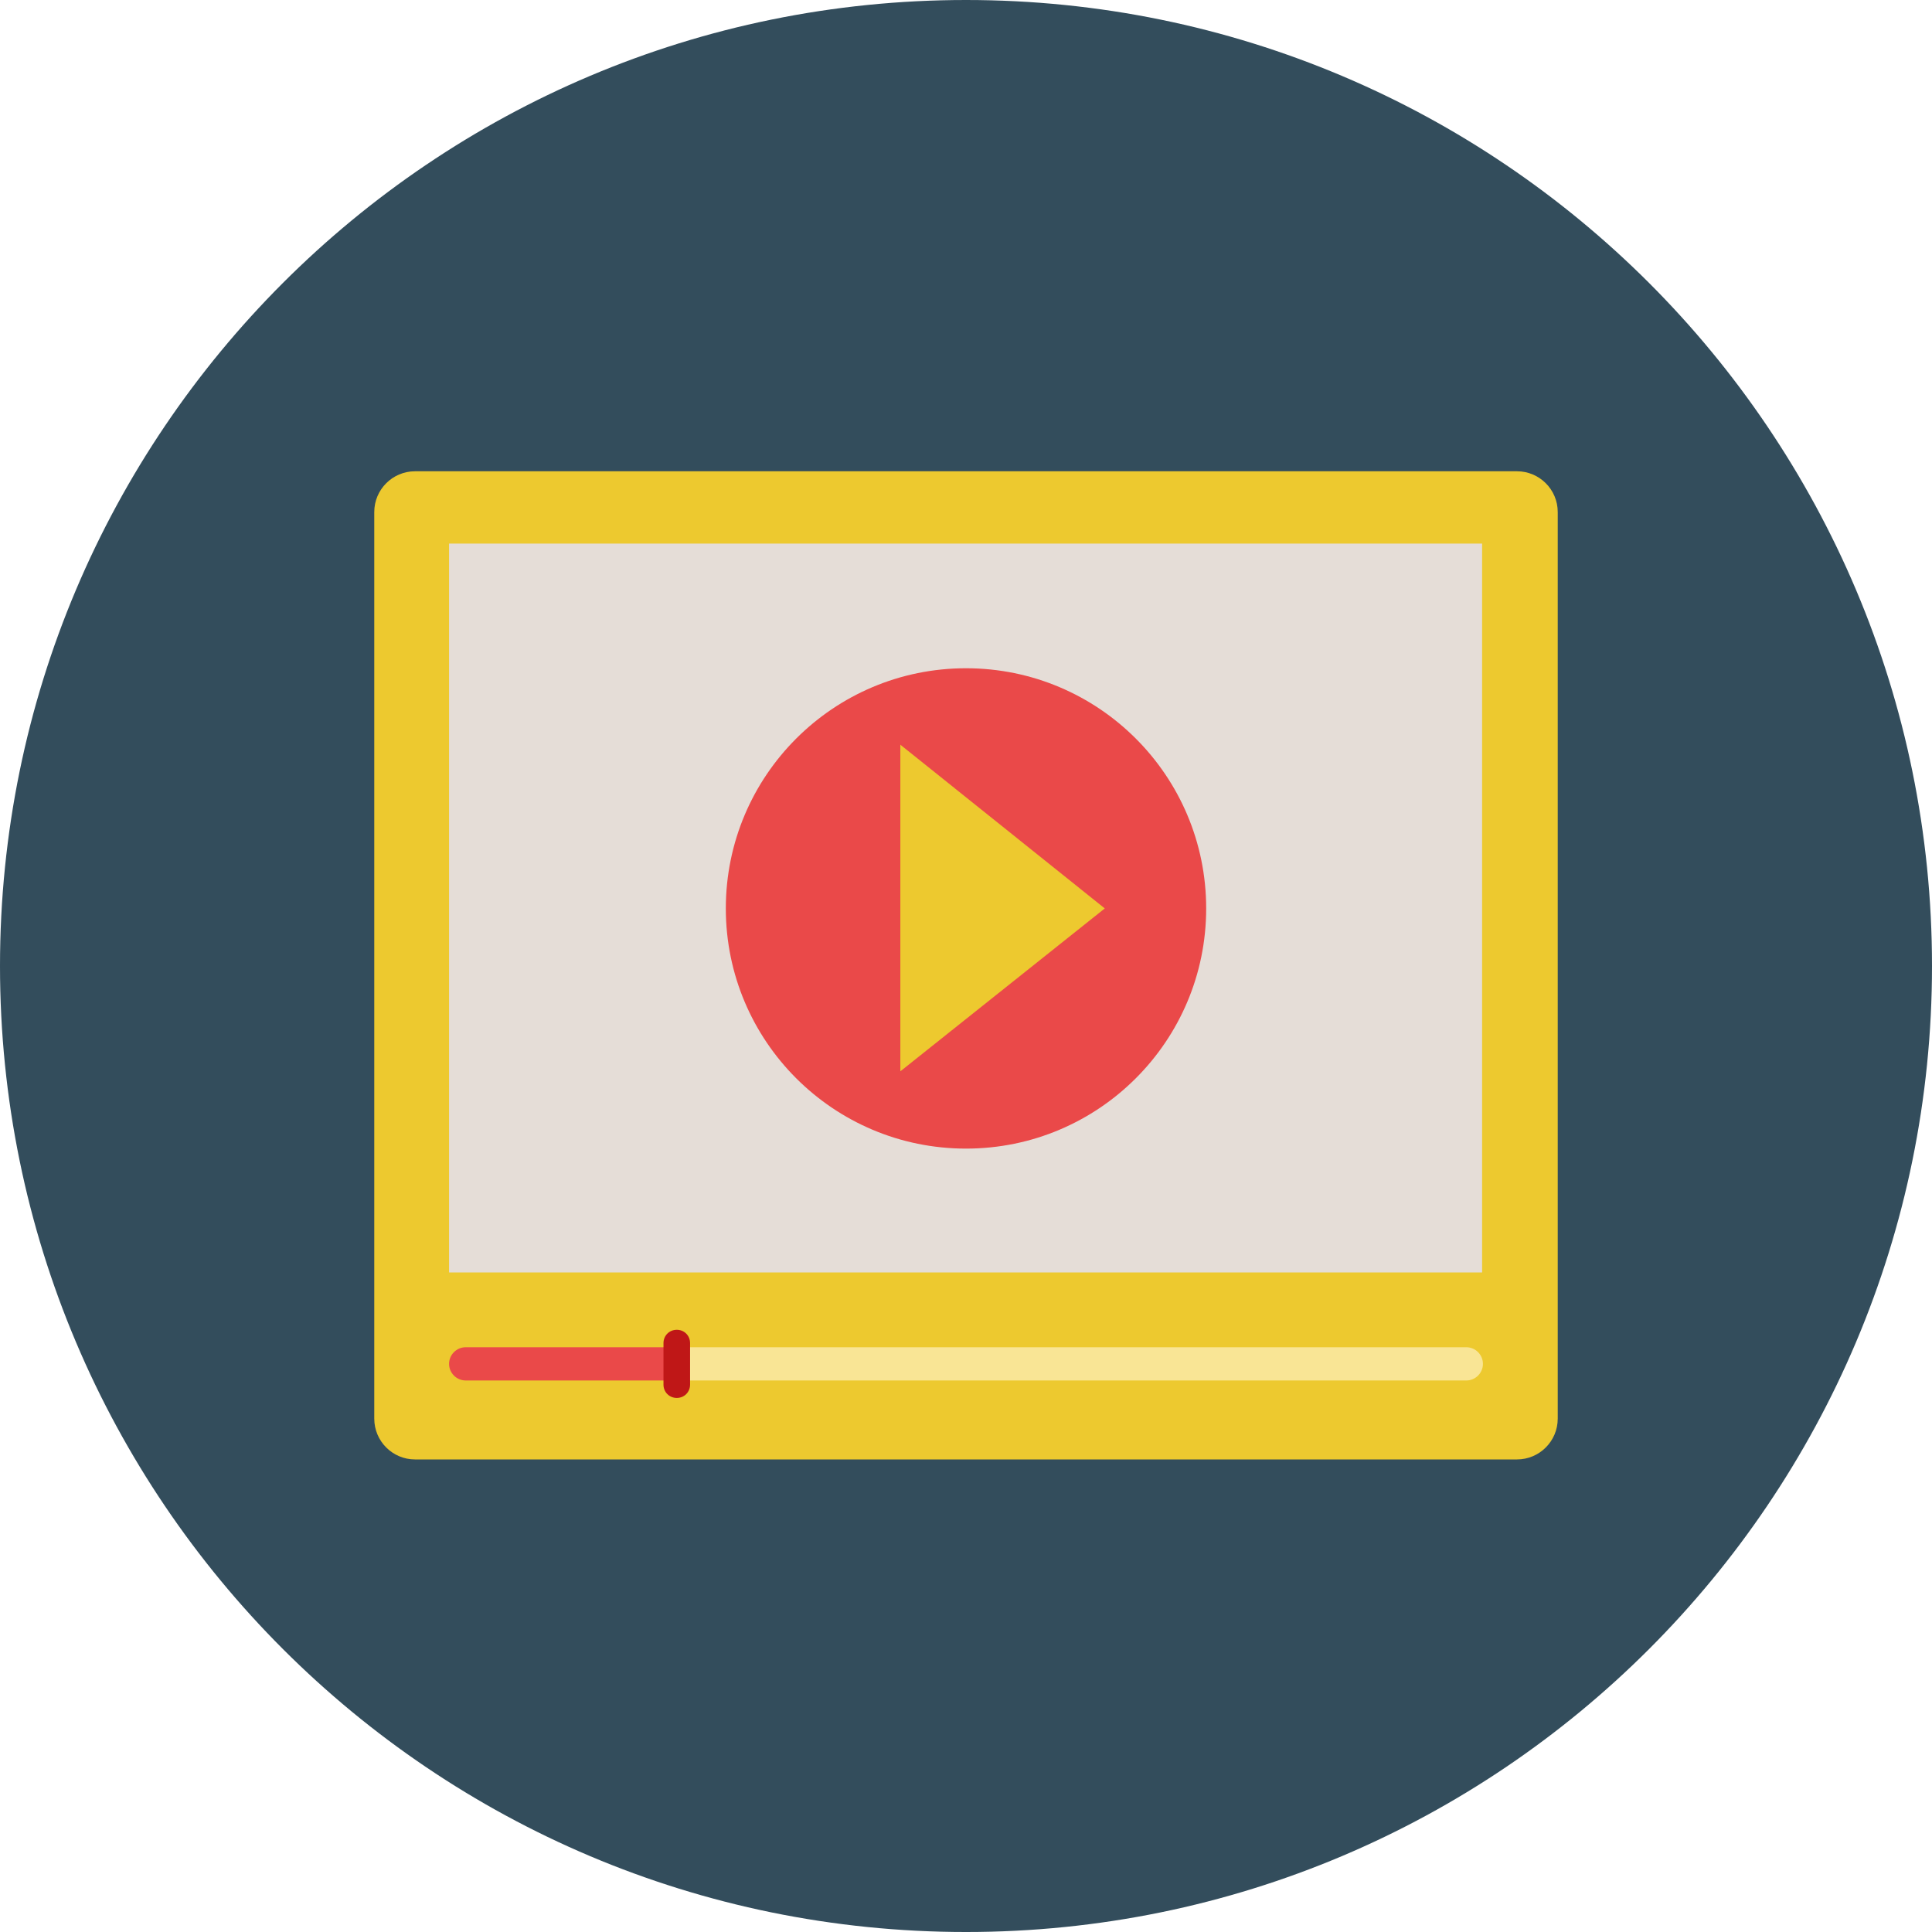
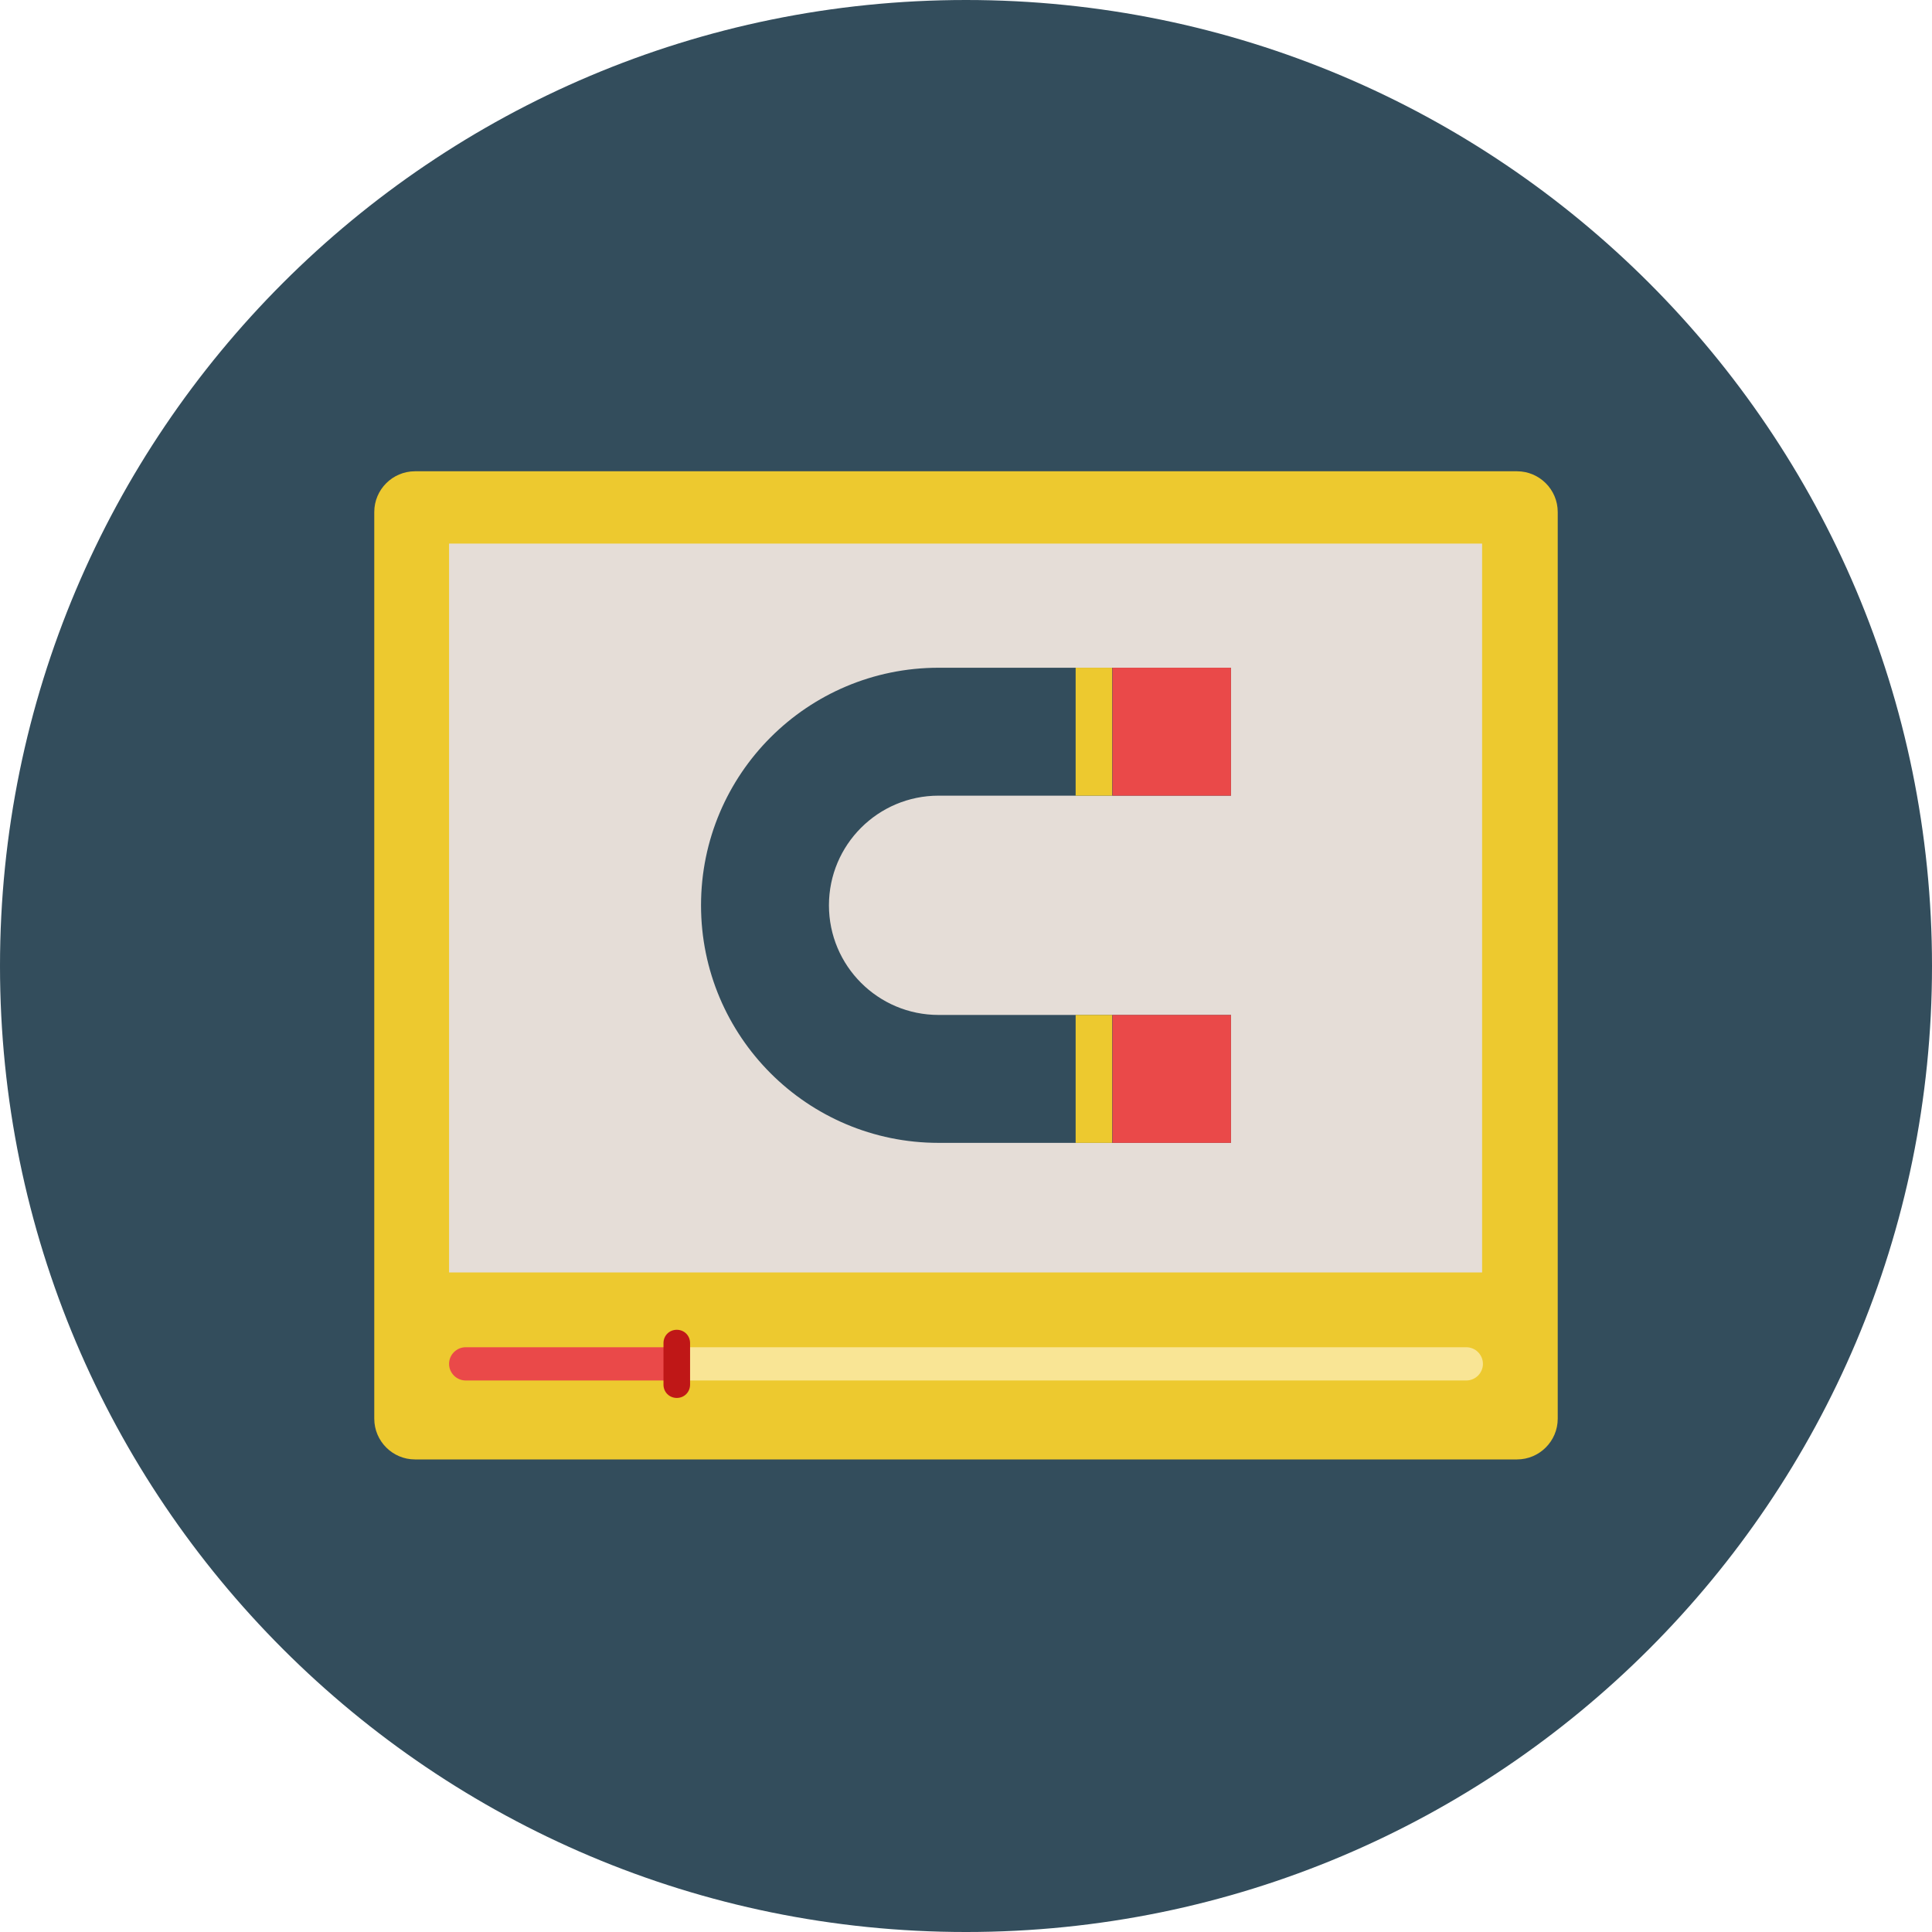
<svg xmlns="http://www.w3.org/2000/svg" version="1.1" id="Layer_1" x="0px" y="0px" viewBox="0 0 509.287 509.287" style="enable-background:new 0 0 509.287 509.287;" xml:space="preserve">
  <defs id="defs4354" />
  <circle style="fill:#334d5c;fill-opacity:1" cx="254.644" cy="254.644" r="254.644" id="circle4306" />
  <path style="fill:#edc92f;fill-opacity:1" d="m 399.892,124.232 -290.497,0 c -5.915,0 -10.735,4.82 -10.735,10.735 l 0,239.013 c 0,5.915 4.82,10.735 10.735,10.735 l 290.497,0 c 5.915,0 10.735,-4.82 10.735,-10.735 l 0,-239.013 c 0,-5.915 -4.82,-10.735 -10.735,-10.735 z" id="path4308" />
  <rect x="118.377" y="143.293" style="fill:#e5ddd7;fill-opacity:1" width="272.313" height="192.131" id="rect4310" />
  <path style="fill:#f9e595;fill-opacity:1" d="m 386.528,355.14 -209,0 0,8.763 208.999,0 c 2.41,0 4.381,-1.972 4.381,-4.381 0,-2.409 -1.971,-4.382 -4.381,-4.382 z" id="path4312" />
  <path style="fill:#ea4949;fill-opacity:1" d="m 122.759,355.14 c -2.41,0 -4.381,1.972 -4.381,4.381 0,2.409 1.972,4.381 4.381,4.381 l 54.55,0 0,-8.763 -54.55,0 z" id="path4314" />
  <path style="fill:#bf1717;fill-opacity:1" d="m 178.404,350.54 c -1.972,0 -3.505,1.534 -3.505,3.505 l 0,10.954 c 0,1.972 1.534,3.505 3.505,3.505 1.971,0 3.505,-1.534 3.505,-3.505 l 0,-10.954 c 6.5e-4,-1.972 -1.533,-3.505 -3.505,-3.505 z" id="path4316" />
-   <circle style="fill:#ea4949;fill-opacity:1" cx="254.644" cy="239.468" id="circle4318" r="63.313" />
-   <polygon style="fill:#edc92f;fill-opacity:1" points="311.269,231.248 227.857,164.45 227.857,297.706 " id="polygon4320" transform="matrix(0.6461071,0,0,0.6461071,90.11654,90.05655)" />
  <g id="g4322" />
  <g id="g4324" />
  <g id="g4326" />
  <g id="g4328" />
  <g id="g4330" />
  <g id="g4332" />
  <g id="g4334" />
  <g id="g4336" />
  <g id="g4338" />
  <g id="g4340" />
  <g id="g4342" />
  <g id="g4344" />
  <g id="g4346" />
  <g id="g4348" />
  <g id="g4350" />
+   <g id="g4179" transform="matrix(2.408554,0,0,2.408554,184.7954,168.7954)">
+     <path id="path3" d="M 58,41 26,41 C 19.373,41 14,35.627 14,29 l 0,0 C 14,22.373 19.373,17 26,17 L 58,17 58,3 26,3 C 11.641,3 0,14.641 0,29 l 0,0 c 0,14.359 11.641,26 26,26 l 32,0 0,-14 z" style="fill:#334d5c;fill-opacity:1" />
+     <rect id="rect5" height="14" width="4" style="fill:#edc92f;fill-opacity:1" y="3" x="41" />
+     <rect id="rect7" height="14" width="4" style="fill:#edc92f;fill-opacity:1" y="41" x="41" />
+     <rect id="rect9" height="14" width="12.969" style="fill:#ea4949;fill-opacity:1" y="41" x="45.031" />
+     <rect id="rect11" height="14" width="12.969" style="fill:#ea4949;fill-opacity:1" y="3" x="45.031" />
+     <g id="g13" />
+     <g id="g15" />
+     <g id="g17" />
+     <g id="g19" />
+     <g id="g21" />
+     <g id="g23" />
+     <g id="g25" />
+     <g id="g27" />
+     <g id="g29" />
+     <g id="g31" />
+     <g id="g33" />
+     <g id="g35" />
+     <g id="g37" />
+     <g id="g39" />
+     <g id="g41" />
+   </g>
</svg>
